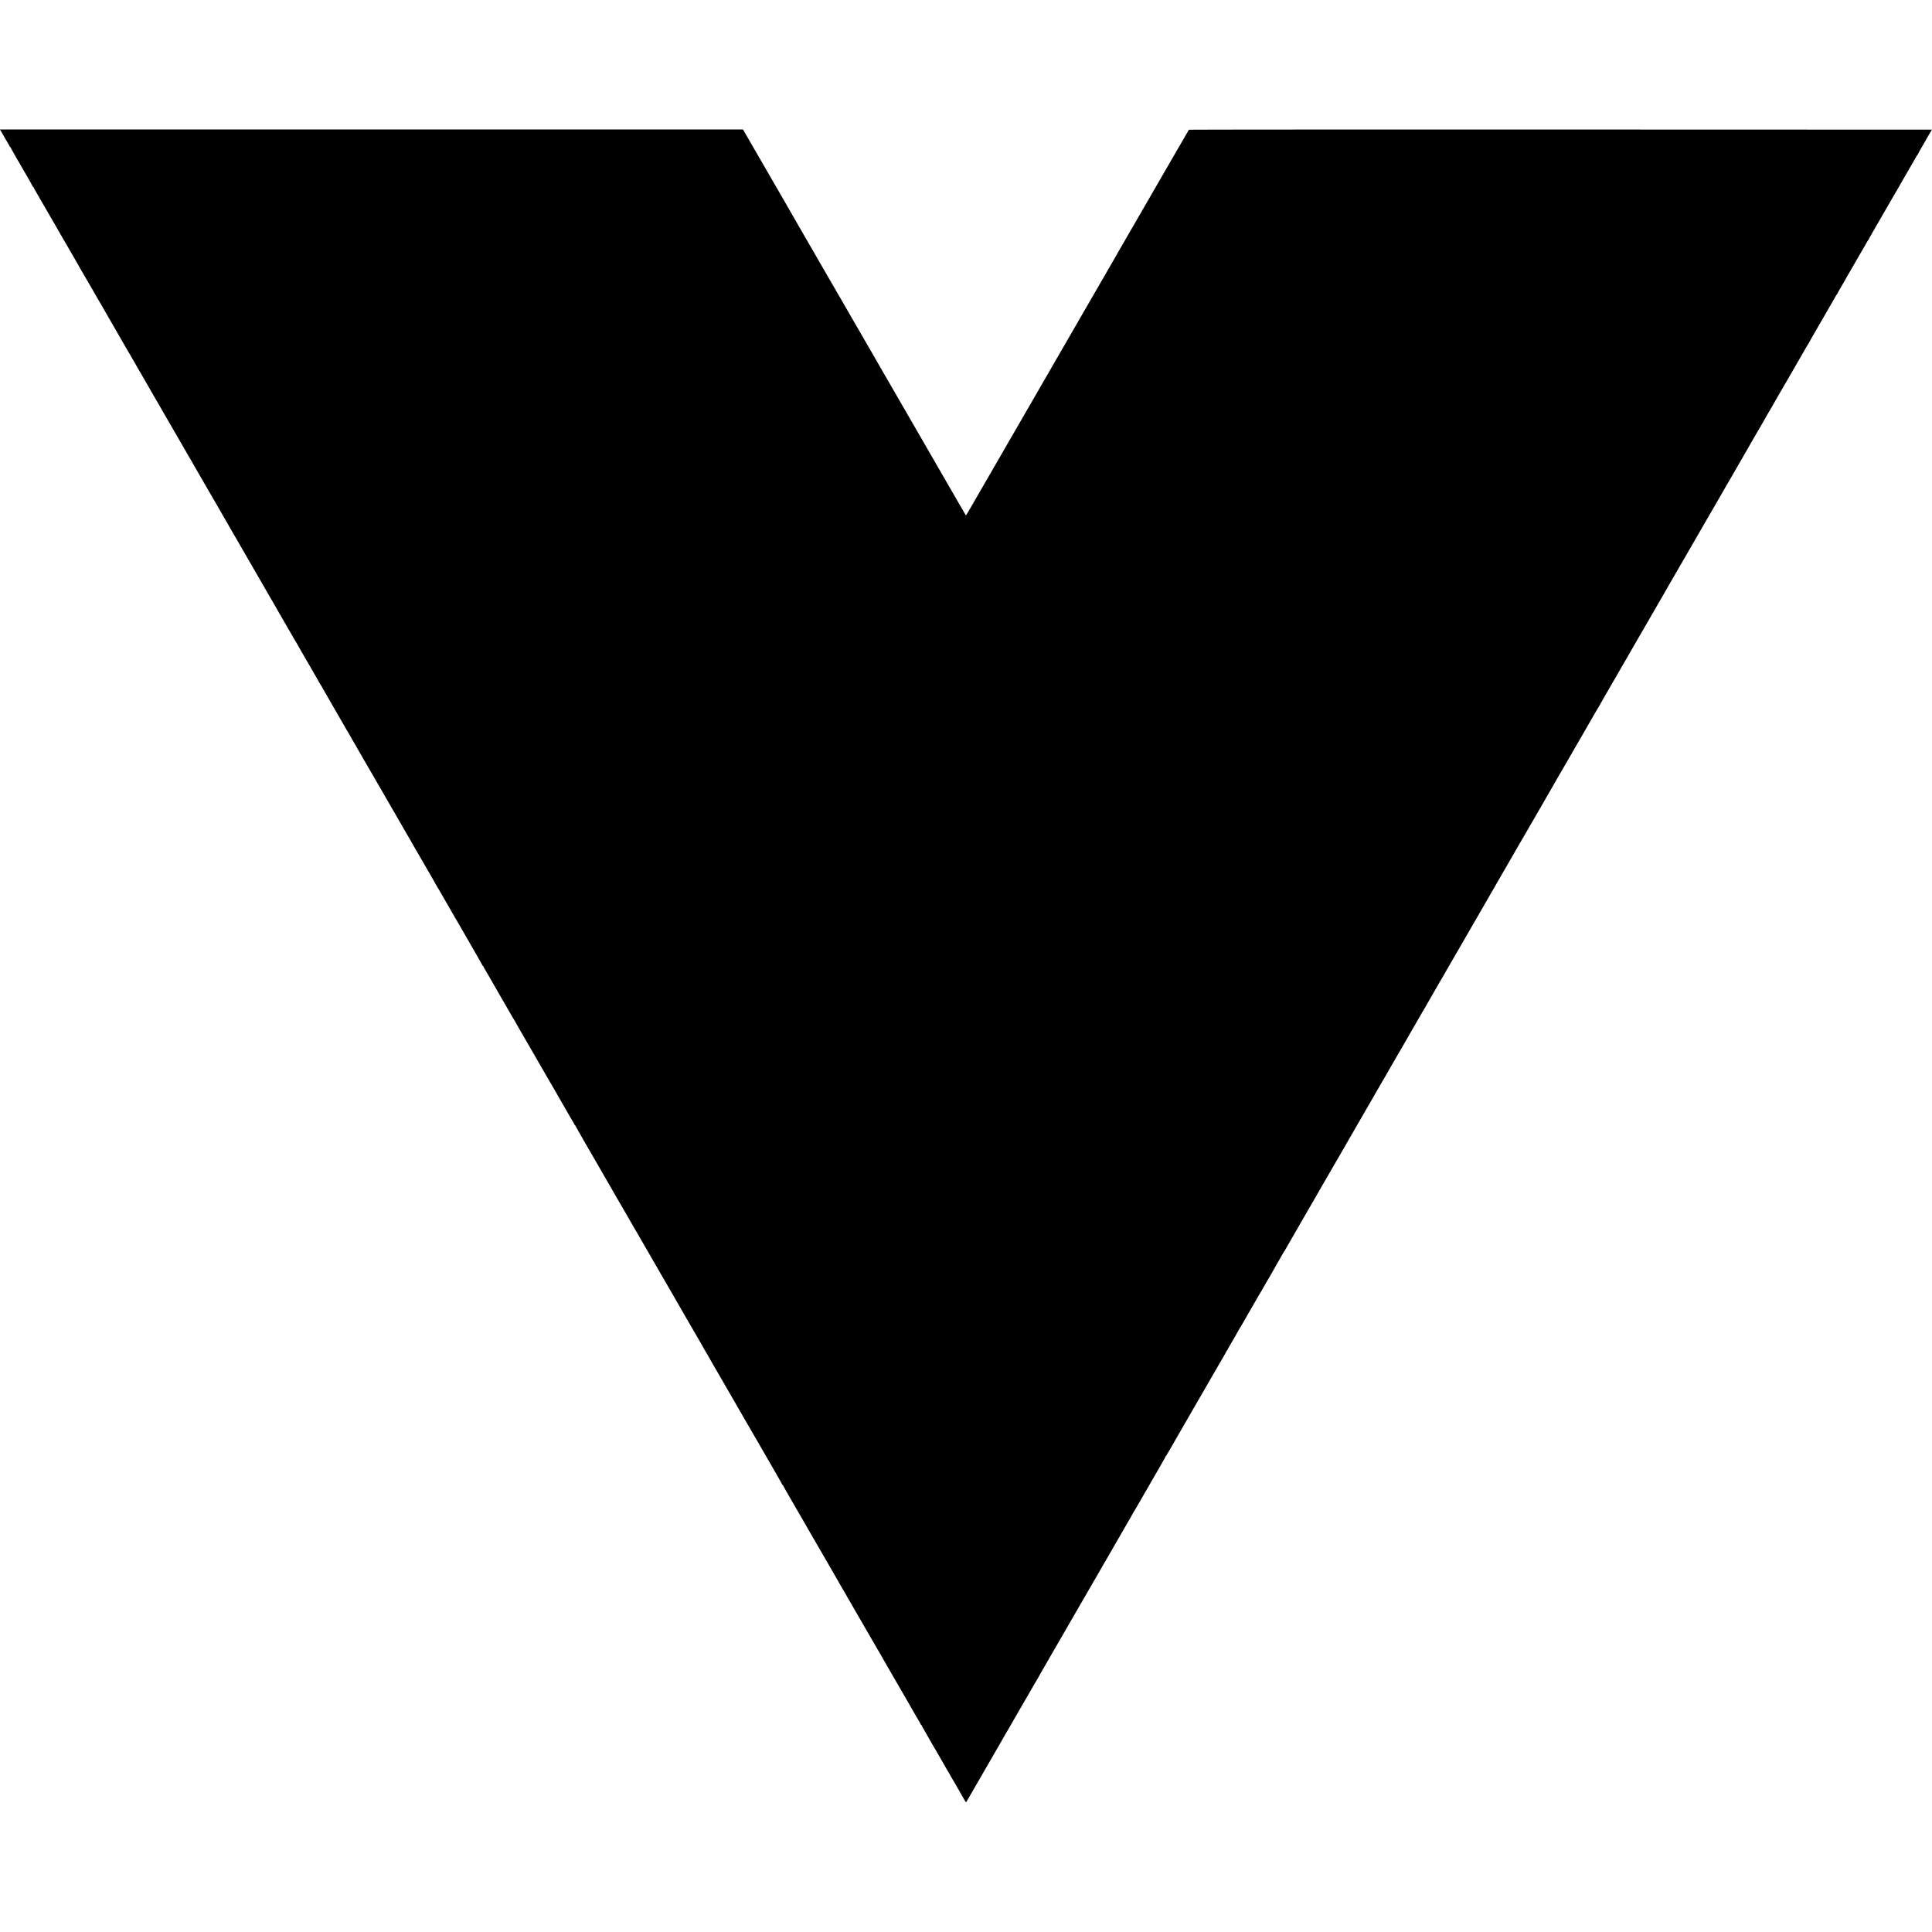
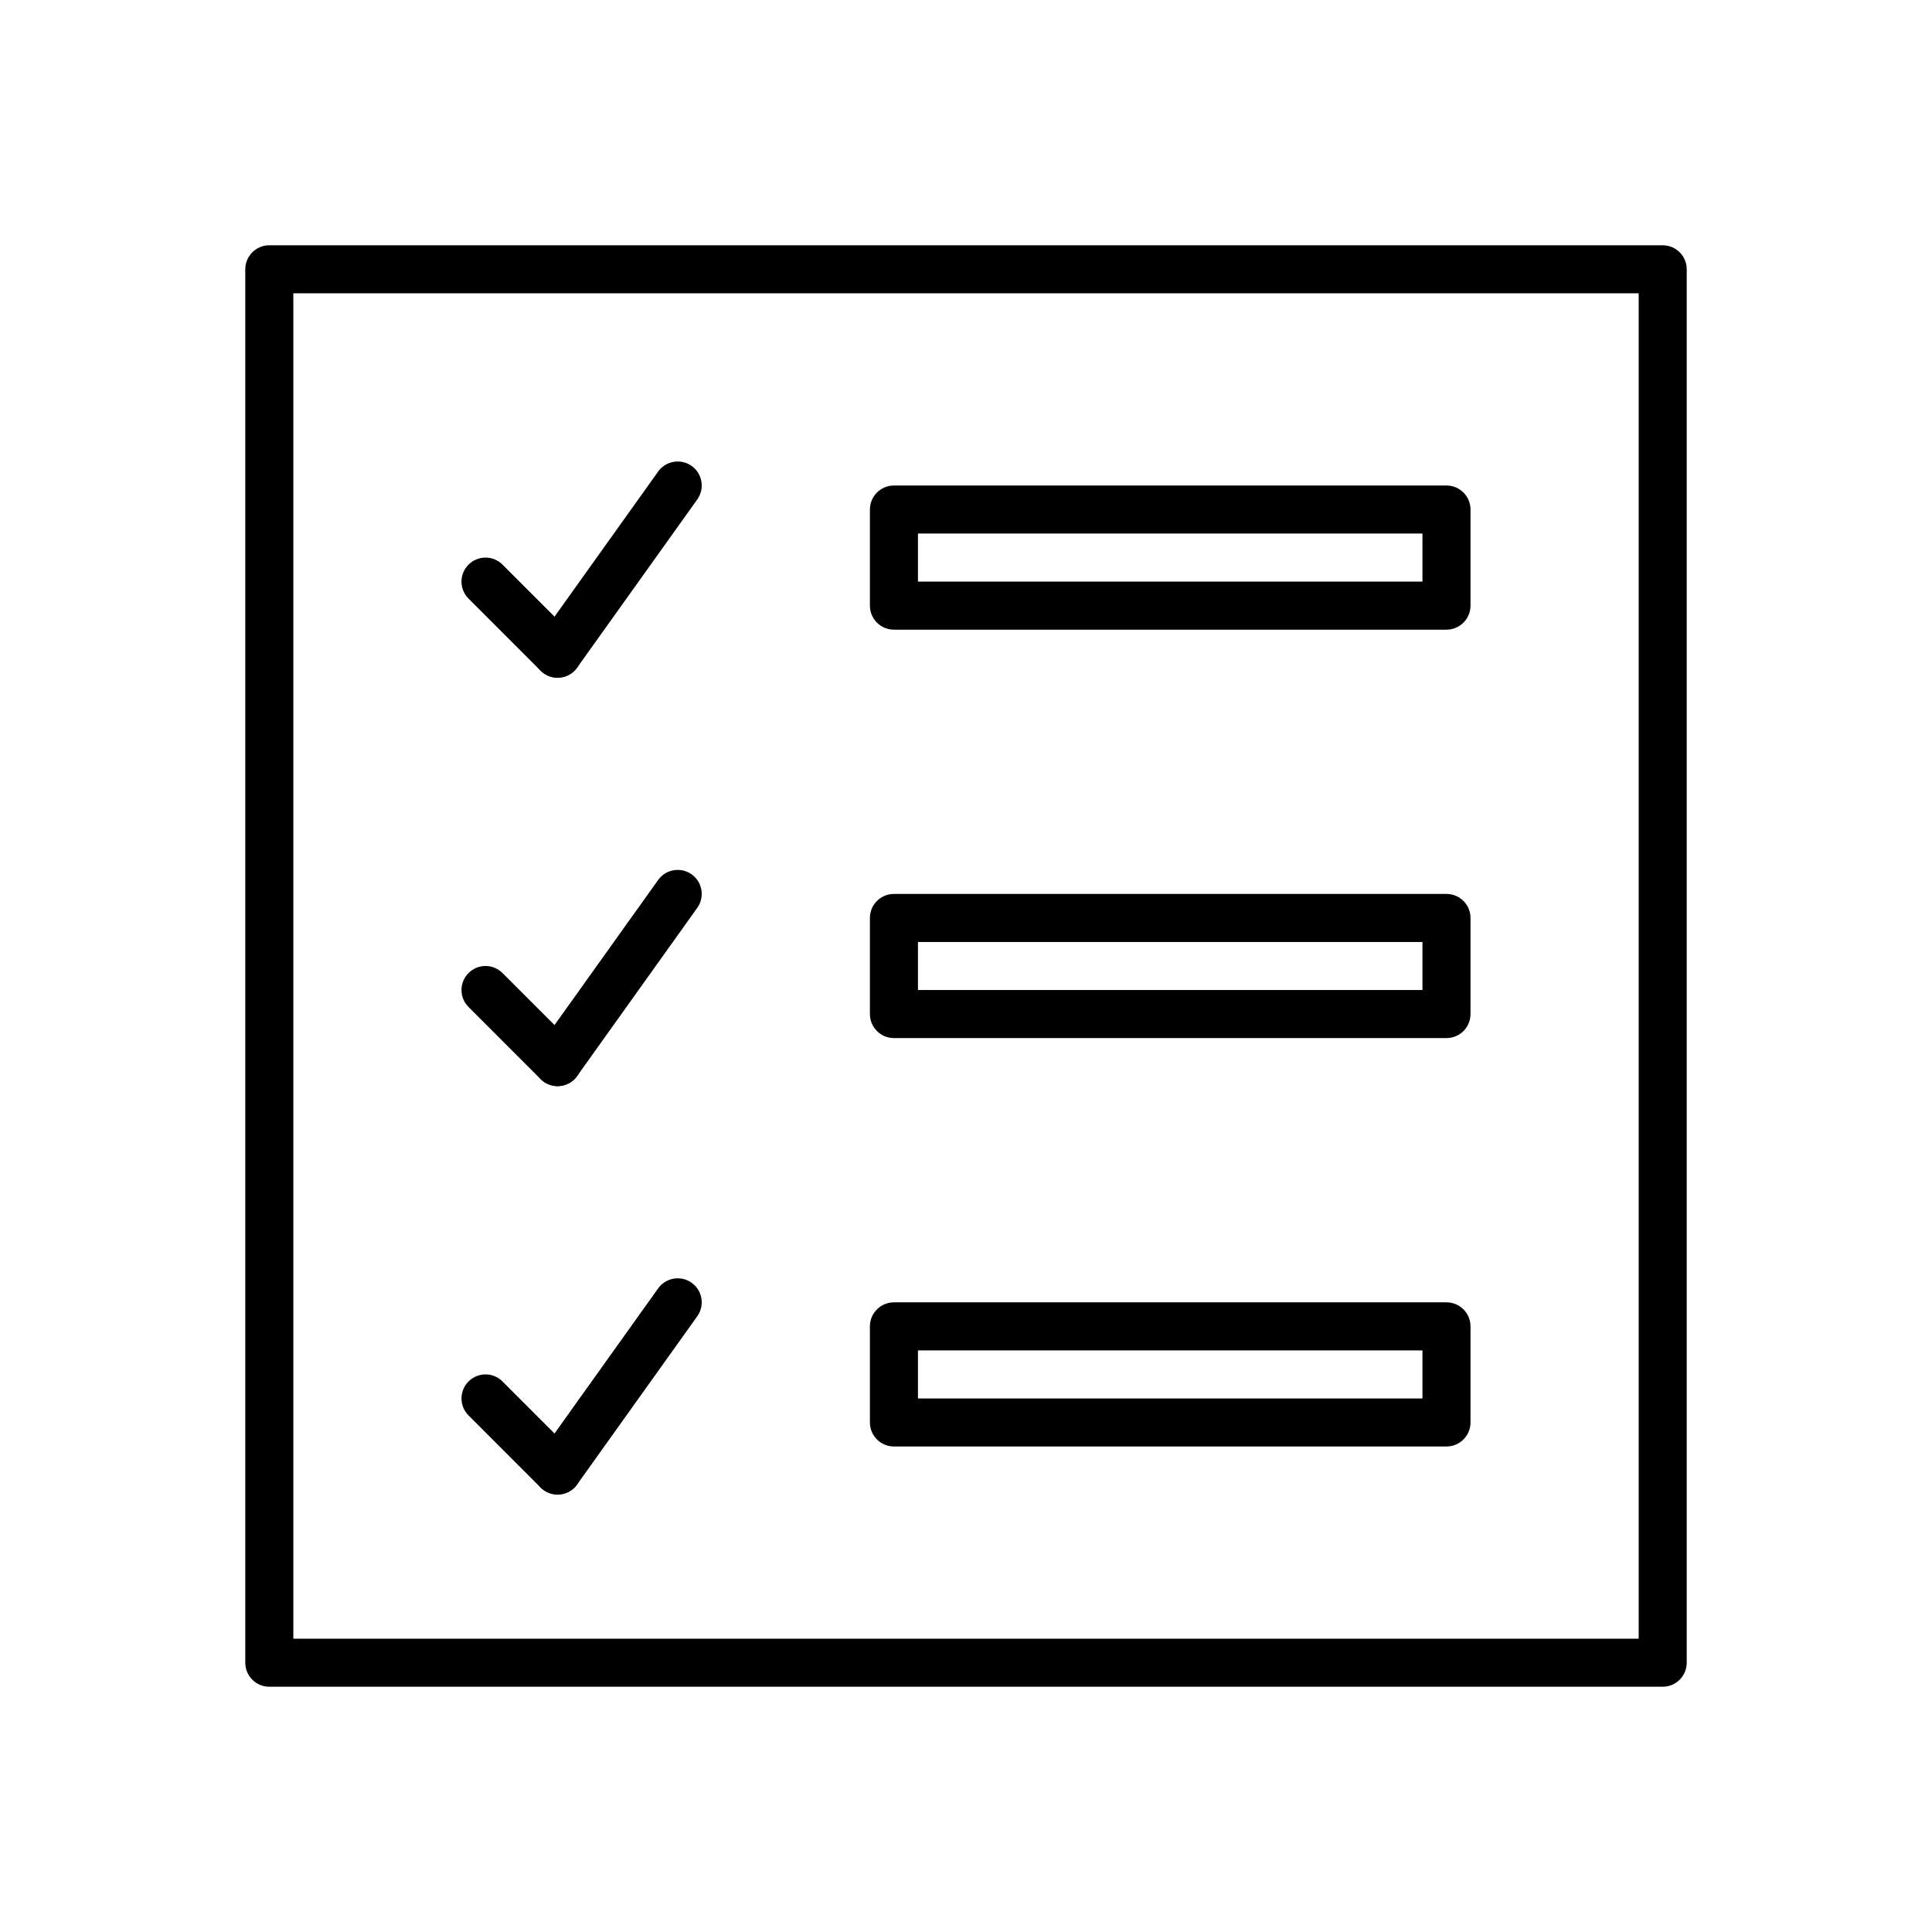
- <svg xmlns="http://www.w3.org/2000/svg" version="1.0" width="16pt" height="16pt" viewBox="0 0 16 16" preserveAspectRatio="xMidYMid meet">
-   <g transform="translate(0,16) scale(0.00032,-0.00032)" fill="#000000" stroke="none">
-     <path d="M18 46618 c45 -75 122 -207 122 -211 0 -2 25 -45 55 -95 30 -50 55 -96 55 -102 0 -5 5 -10 10 -10 6 0 10 -4 10 -9 0 -5 73 -135 161 -288 89 -153 173 -298 187 -323 14 -25 32 -57 41 -72 88 -149 187 -324 189 -335 2 -7 8 -13 13 -13 5 0 9 -4 9 -10 0 -5 46 -89 103 -187 175 -302 490 -846 507 -876 8 -16 20 -36 25 -45 28 -46 290 -498 339 -585 13 -23 74 -129 136 -236 61 -107 123 -215 137 -240 14 -25 29 -50 33 -56 5 -5 23 -37 40 -70 18 -33 38 -67 44 -75 11 -16 21 -33 63 -109 14 -25 29 -50 33 -56 4 -5 21 -35 38 -65 55 -100 261 -455 269 -465 4 -5 14 -21 20 -35 15 -29 41 -75 103 -180 24 -41 52 -88 60 -105 9 -16 57 -100 107 -185 112 -193 362 -626 380 -660 8 -14 23 -38 33 -55 11 -16 23 -37 27 -45 4 -8 26 -46 48 -85 23 -38 53 -90 67 -115 46 -81 64 -113 178 -310 62 -107 121 -210 132 -227 37 -67 56 -99 85 -148 16 -27 32 -57 36 -65 4 -8 15 -27 25 -42 9 -15 53 -89 96 -165 44 -76 177 -307 296 -513 120 -206 268 -463 330 -570 131 -227 117 -203 200 -348 36 -62 73 -125 82 -140 10 -15 21 -34 25 -42 4 -8 20 -37 36 -65 17 -27 38 -65 48 -82 49 -85 64 -111 87 -153 13 -25 28 -49 32 -55 4 -5 78 -134 165 -285 87 -151 166 -288 176 -305 10 -16 26 -43 35 -59 9 -17 125 -217 257 -445 132 -229 253 -441 270 -471 17 -30 45 -79 64 -108 18 -29 33 -54 33 -57 0 -2 20 -37 44 -77 24 -40 123 -212 221 -383 97 -170 190 -330 205 -355 16 -25 39 -65 53 -90 13 -25 81 -144 152 -265 70 -121 137 -238 150 -260 12 -22 37 -65 55 -95 18 -30 43 -73 55 -95 12 -22 48 -85 80 -140 77 -132 163 -280 190 -330 13 -22 71 -123 130 -225 59 -102 116 -199 126 -217 10 -17 29 -50 43 -72 15 -22 26 -43 26 -45 0 -2 27 -50 60 -106 33 -56 60 -103 60 -105 0 -2 55 -98 90 -155 8 -14 182 -316 239 -414 13 -22 45 -79 72 -124 27 -46 49 -86 49 -89 0 -2 14 -24 30 -48 16 -24 30 -46 30 -49 0 -5 74 -135 100 -176 5 -8 24 -42 43 -75 50 -88 58 -101 262 -455 104 -179 199 -345 213 -370 14 -25 28 -49 32 -55 4 -5 17 -26 28 -45 10 -19 62 -109 114 -200 114 -197 133 -230 170 -295 16 -27 33 -57 38 -65 17 -28 96 -165 103 -180 4 -8 16 -28 26 -45 10 -16 77 -131 148 -255 72 -124 181 -313 243 -420 62 -107 121 -209 131 -227 35 -62 323 -560 392 -678 38 -66 83 -145 100 -175 16 -30 33 -59 37 -65 4 -5 17 -27 29 -47 34 -61 56 -100 90 -156 17 -29 31 -55 31 -57 0 -2 17 -32 39 -67 21 -35 134 -229 251 -433 117 -203 235 -407 261 -451 27 -45 49 -85 49 -88 0 -4 8 -19 19 -34 15 -21 200 -341 309 -533 10 -19 33 -58 51 -87 17 -29 31 -54 31 -56 0 -2 25 -44 55 -94 30 -50 55 -95 55 -98 0 -4 6 -15 14 -23 7 -9 27 -41 43 -71 17 -30 170 -297 342 -594 171 -296 311 -542 311 -547 0 -5 5 -9 10 -9 6 0 10 -4 10 -10 0 -5 22 -47 49 -92 27 -46 58 -99 68 -118 24 -43 81 -140 93 -160 5 -8 66 -114 135 -235 69 -121 130 -227 135 -235 12 -21 259 -447 283 -490 10 -19 28 -47 38 -62 11 -14 19 -29 19 -32 0 -3 37 -69 83 -148 99 -170 305 -526 337 -583 13 -22 31 -53 41 -70 11 -16 22 -37 26 -45 7 -14 82 -146 103 -180 14 -24 181 -311 205 -355 13 -22 46 -80 75 -130 29 -49 64 -110 78 -135 14 -25 51 -88 82 -140 31 -52 59 -102 63 -110 4 -8 18 -33 31 -55 205 -353 284 -489 309 -535 17 -30 45 -78 62 -106 18 -28 36 -60 39 -72 4 -12 12 -22 17 -22 5 0 9 -4 9 -10 0 -5 109 -197 241 -427 133 -230 250 -431 259 -448 51 -90 222 -385 280 -485 37 -63 78 -135 92 -160 14 -25 67 -117 118 -205 51 -88 101 -175 111 -193 34 -58 55 -95 149 -257 51 -88 101 -173 110 -190 9 -16 76 -131 147 -255 72 -124 140 -241 151 -260 61 -108 281 -489 355 -615 38 -66 77 -133 87 -150 35 -63 91 -161 100 -175 14 -23 99 -169 128 -220 54 -97 135 -235 142 -245 4 -5 20 -32 35 -60 26 -48 238 -416 276 -480 10 -16 26 -46 37 -65 30 -53 382 -661 403 -695 10 -16 22 -37 26 -45 4 -8 26 -48 50 -88 24 -41 43 -75 43 -77 0 -2 22 -40 50 -85 27 -45 50 -84 50 -86 0 -3 38 -69 83 -147 84 -142 302 -520 340 -587 10 -19 34 -60 52 -90 18 -30 44 -75 57 -100 14 -25 45 -79 70 -120 25 -41 56 -96 70 -121 14 -25 77 -133 138 -240 62 -107 122 -210 132 -229 25 -43 310 -535 337 -581 11 -19 26 -45 34 -59 17 -32 238 -414 266 -460 11 -19 24 -41 28 -49 3 -7 75 -133 160 -278 84 -146 153 -269 153 -274 0 -5 5 -9 10 -9 6 0 10 -4 10 -10 0 -5 82 -150 181 -322 182 -314 201 -346 240 -415 12 -21 80 -139 152 -263 71 -124 141 -245 155 -270 14 -25 28 -49 32 -55 6 -8 145 -248 220 -380 37 -66 209 -362 229 -395 11 -19 24 -42 28 -49 4 -8 67 -118 140 -243 73 -125 133 -230 133 -233 0 -2 15 -28 33 -57 19 -29 47 -78 64 -108 17 -30 53 -93 79 -139 53 -90 82 -141 157 -272 82 -142 115 -199 381 -659 142 -245 268 -463 281 -485 12 -22 71 -125 132 -230 60 -104 172 -298 248 -430 76 -132 146 -253 156 -270 11 -16 22 -36 26 -44 3 -8 30 -54 60 -103 29 -49 53 -91 53 -93 0 -3 18 -34 40 -70 22 -36 40 -67 40 -69 0 -2 37 -66 81 -142 45 -77 98 -168 119 -204 20 -36 47 -81 58 -100 12 -19 27 -47 33 -62 6 -16 15 -28 20 -28 5 0 9 -4 9 -9 0 -6 63 -118 140 -251 77 -133 140 -243 140 -245 0 -2 18 -33 41 -70 22 -37 49 -83 60 -101 10 -19 29 -51 40 -71 25 -45 109 -189 126 -218 7 -11 17 -29 22 -40 6 -11 22 -38 35 -60 14 -22 37 -62 52 -90 14 -27 35 -62 45 -77 11 -14 19 -29 19 -32 0 -3 18 -35 40 -71 22 -36 40 -67 40 -69 0 -2 19 -35 42 -72 23 -38 55 -94 72 -124 26 -47 139 -244 171 -298 6 -9 21 -36 34 -60 28 -48 37 -51 51 -19 6 12 19 36 29 52 10 17 27 46 38 65 11 19 104 181 208 360 103 179 199 345 213 370 14 25 42 74 64 109 21 34 38 65 38 67 0 2 18 33 40 69 22 36 40 67 40 69 0 3 177 310 199 346 16 26 136 234 140 244 2 5 25 44 52 88 27 44 49 81 49 84 0 2 18 34 40 70 22 36 40 67 40 69 0 2 20 36 43 77 35 58 169 289 297 513 9 17 50 86 90 155 40 69 86 150 103 180 16 30 35 62 41 70 6 8 16 24 22 35 35 64 72 129 167 293 59 100 116 199 127 220 11 20 30 53 41 72 43 72 1070 1850 1121 1940 14 25 65 113 113 195 48 83 96 166 107 185 10 19 28 50 38 68 11 18 73 124 137 235 64 111 175 303 246 427 71 124 173 299 225 390 52 91 116 202 143 248 27 45 49 85 49 89 0 4 6 14 14 22 7 9 28 43 46 76 26 47 251 436 378 655 11 19 29 51 40 70 11 19 101 176 201 348 99 172 181 317 181 323 0 5 5 9 10 9 6 0 10 5 10 11 0 6 8 23 18 37 11 15 32 52 49 82 16 30 130 228 253 440 122 212 234 405 248 430 13 25 39 70 57 100 39 65 69 117 130 225 25 44 50 87 55 95 12 19 78 134 220 380 61 107 129 224 150 260 161 277 222 382 246 425 15 28 47 83 71 123 24 41 43 78 43 83 0 5 4 9 8 9 4 0 13 12 19 28 7 15 23 45 36 67 66 110 277 478 277 483 0 3 6 13 14 21 7 9 27 41 43 71 17 30 45 80 63 110 34 57 375 649 394 685 6 11 16 27 22 35 6 8 26 42 44 75 18 33 41 74 51 90 10 17 24 41 32 55 54 97 72 128 88 152 11 14 19 28 19 30 0 3 79 141 175 308 96 167 175 305 175 308 0 3 6 13 14 21 7 9 26 39 41 66 33 60 276 483 338 587 24 40 46 80 50 88 4 8 13 24 20 35 14 23 95 163 125 215 11 19 52 91 92 160 40 69 80 139 90 155 9 17 103 179 207 360 105 182 200 346 211 365 103 181 463 802 489 845 7 11 15 27 19 35 4 8 29 51 55 95 64 110 828 1433 848 1470 9 17 24 41 33 55 9 14 29 48 45 77 15 28 52 93 82 145 30 51 62 107 71 123 17 30 231 398 400 690 51 88 103 179 115 202 12 23 26 48 32 55 6 7 24 38 40 68 17 30 61 107 98 170 37 63 84 144 103 180 19 36 41 72 48 81 8 8 14 18 14 21 0 4 27 51 59 106 32 55 72 124 89 154 16 29 71 125 122 213 51 88 104 180 118 205 13 25 28 50 32 55 4 6 17 26 28 45 11 19 45 80 77 135 31 55 66 116 77 135 11 19 88 152 171 295 401 694 620 1072 650 1125 11 19 87 152 170 295 83 143 158 273 166 288 9 16 21 36 26 45 6 9 31 52 55 96 25 43 54 94 66 115 11 20 95 164 186 321 91 157 173 299 182 315 9 17 26 46 37 65 12 19 66 114 121 210 56 96 108 186 117 200 8 14 24 40 34 59 24 45 383 664 412 713 5 9 17 29 26 45 15 28 120 210 241 419 36 61 68 117 72 125 4 8 12 23 19 34 35 57 245 420 262 453 11 20 35 61 53 90 17 29 32 54 32 56 0 3 28 51 62 108 33 57 70 119 80 138 10 19 23 42 28 50 5 8 32 53 59 100 27 47 149 258 271 470 122 212 234 405 248 430 30 53 62 108 80 135 6 11 15 27 19 35 4 8 85 150 181 315 96 165 187 323 202 350 31 56 116 202 130 225 5 8 25 42 43 75 19 33 92 159 162 280 149 257 157 271 202 350 19 33 38 67 43 75 9 14 228 392 275 475 12 22 55 96 95 165 40 69 80 139 90 155 24 42 202 350 221 383 9 15 27 47 41 72 14 25 75 131 136 236 61 106 121 210 134 232 99 172 271 470 279 482 5 8 23 40 40 70 18 30 81 141 142 245 60 105 121 210 135 235 14 25 71 124 127 220 56 96 143 247 194 335 51 88 96 167 102 175 14 24 180 311 204 355 23 43 340 590 356 615 5 8 50 87 101 175 171 301 517 898 582 1008 25 43 46 81 46 83 0 2 12 23 27 47 14 23 40 67 56 97 16 30 35 62 42 70 7 8 15 22 18 30 4 8 20 38 37 65 16 28 33 57 37 65 6 12 111 196 143 250 5 8 55 95 112 193 57 98 113 195 126 215 12 20 27 46 32 57 6 11 14 27 20 35 5 8 76 130 156 270 80 140 165 287 187 325 23 39 52 90 66 115 13 25 30 52 37 61 8 8 14 18 14 21 0 4 41 77 92 165 50 87 175 302 276 478 101 176 208 360 236 408 28 49 67 117 86 152 19 35 41 70 48 77 6 6 12 15 12 19 0 7 124 224 167 291 12 21 23 40 23 42 0 2 21 40 46 83 26 43 55 92 64 109 54 95 327 568 354 614 19 30 45 75 59 100 71 128 82 145 89 148 4 2 8 8 8 13 0 5 42 82 94 172 311 538 496 858 518 897 14 25 40 70 58 100 18 30 42 71 53 90 10 19 79 139 152 265 73 127 142 246 153 265 10 19 43 76 72 125 29 50 63 108 75 130 65 116 80 140 87 143 4 2 8 8 8 12 0 8 114 212 140 250 6 8 14 24 20 35 5 11 54 97 108 190 l100 170 -9611 3 c-5286 1 -9614 -1 -9618 -5 -5 -6 -419 -719 -619 -1068 -89 -155 -267 -463 -323 -560 -38 -66 -81 -140 -95 -165 -31 -56 -263 -457 -526 -910 -110 -190 -224 -388 -254 -440 -29 -52 -61 -109 -71 -125 -23 -39 -243 -420 -268 -465 -11 -19 -204 -352 -428 -740 -224 -388 -477 -826 -563 -975 -85 -148 -185 -322 -222 -385 -37 -63 -120 -207 -185 -320 -65 -113 -177 -306 -248 -430 -72 -124 -172 -297 -222 -385 -51 -88 -142 -245 -202 -350 -131 -226 -247 -427 -408 -705 -65 -113 -249 -432 -410 -710 -160 -278 -388 -673 -506 -877 -118 -205 -216 -373 -219 -373 -3 0 -52 82 -109 183 -58 100 -144 250 -192 332 -95 164 -402 696 -647 1120 -85 149 -228 396 -317 550 -212 365 -982 1700 -1008 1745 -10 19 -43 76 -72 125 -29 50 -64 110 -77 135 -14 25 -63 110 -110 190 -47 80 -96 165 -110 190 -14 25 -99 171 -188 325 -89 154 -174 300 -188 325 -13 25 -64 113 -112 195 -48 83 -140 242 -205 355 -65 113 -183 317 -263 454 -79 137 -152 264 -163 282 -50 89 -335 583 -354 614 -12 19 -34 58 -50 85 -15 28 -129 226 -253 440 -124 215 -235 408 -247 430 -12 22 -69 121 -127 220 -58 99 -226 389 -373 645 -148 256 -324 561 -392 678 -67 117 -134 232 -147 255 -13 23 -33 59 -46 80 l-22 37 -9615 0 -9615 0 20 -32z" />
+ <svg xmlns="http://www.w3.org/2000/svg" style="isolation:isolate" viewBox="0 0 512 512" width="512pt" height="512pt">
+   <defs>
+     <clipPath id="_clipPath_uhhgdy3ft7RkEwJtqCynxEup0hKbHZbF">
+       <rect width="512" height="512" />
+     </clipPath>
+   </defs>
+   <g clip-path="url(#_clipPath_uhhgdy3ft7RkEwJtqCynxEup0hKbHZbF)">
+     <rect width="512" height="512" style="fill:rgb(0,0,0)" fill-opacity="0" />
+     <g>
+       <path d=" M 440.632 447 L 71.368 447 C 67.853 447 65 444.147 65 440.632 L 65 71.368 C 65 67.853 67.853 65 71.368 65 L 440.632 65 C 444.147 65 447 67.853 447 71.368 L 447 440.632 C 447 444.147 444.147 447 440.632 447 L 440.632 447 Z  M 77.733 434.267 L 434.267 434.267 L 434.267 77.733 L 77.733 77.733 L 77.733 434.267 Z " fill="rgb(0,0,0)" />
+       <path d=" M 383.334 166.868 L 236.899 166.868 C 233.387 166.868 230.534 164.015 230.534 160.5 L 230.534 135.034 C 230.534 131.519 233.387 128.666 236.899 128.666 L 383.334 128.666 C 386.849 128.666 389.699 131.519 389.699 135.034 L 389.699 160.5 C 389.699 164.015 386.849 166.868 383.334 166.868 Z  M 243.267 154.132 L 376.966 154.132 L 376.966 141.399 L 243.267 141.399 L 243.267 154.132 Z " fill="rgb(0,0,0)" />
+       <path d=" M 383.334 275.101 L 236.899 275.101 C 233.387 275.101 230.534 272.248 230.534 268.733 L 230.534 243.267 C 230.534 239.752 233.387 236.899 236.899 236.899 L 383.334 236.899 C 386.849 236.899 389.699 239.752 389.699 243.267 L 389.699 268.733 C 389.699 272.248 386.849 275.101 383.334 275.101 L 383.334 275.101 Z  M 243.267 262.368 L 376.966 262.368 L 376.966 249.632 L 243.267 249.632 L 243.267 262.368 Z " fill="rgb(0,0,0)" />
+       <path d=" M 383.334 383.334 L 236.899 383.334 C 233.387 383.334 230.534 380.481 230.534 376.966 L 230.534 351.5 C 230.534 347.985 233.387 345.132 236.899 345.132 L 383.334 345.132 C 386.849 345.132 389.699 347.985 389.699 351.5 L 389.699 376.966 C 389.699 380.481 386.849 383.334 383.334 383.334 Z  M 243.267 370.601 L 376.966 370.601 L 376.966 357.868 L 243.267 357.868 L 243.267 370.601 Z " fill="rgb(0,0,0)" />
+       <path d=" M 147.767 179.601 C 146.138 179.601 144.506 178.977 143.264 177.736 L 124.166 158.635 C 121.677 156.146 121.677 152.121 124.166 149.632 C 126.649 147.143 130.685 147.143 133.168 149.632 L 152.267 168.733 C 154.759 171.222 154.759 175.244 152.267 177.736 C 151.025 178.977 149.396 179.601 147.767 179.601 Z " fill="rgb(0,0,0)" />
+       <path d=" M 147.761 179.601 C 146.482 179.601 145.188 179.211 144.063 178.415 C 141.204 176.372 140.539 172.394 142.585 169.535 L 174.416 124.967 C 176.462 122.102 180.441 121.452 183.3 123.484 C 186.159 125.527 186.82 129.508 184.777 132.367 L 152.943 176.932 C 151.707 178.671 149.746 179.601 147.761 179.601 Z " fill="rgb(0,0,0)" />
+       <path d=" M 147.767 287.834 C 146.138 287.834 144.506 287.211 143.264 285.969 L 124.166 266.868 C 121.677 264.379 121.677 260.354 124.166 257.865 C 126.649 255.376 130.685 255.376 133.168 257.865 L 152.267 276.966 C 154.759 279.455 154.759 283.477 152.267 285.969 C 151.025 287.211 149.396 287.834 147.767 287.834 Z " fill="rgb(0,0,0)" />
+       <path d=" M 147.761 287.834 C 146.482 287.834 145.188 287.444 144.063 286.648 C 141.204 284.605 140.539 280.627 142.585 277.768 L 174.416 233.2 C 176.462 230.336 180.441 229.68 183.3 231.717 C 186.159 233.76 186.82 237.741 184.777 240.6 L 152.943 285.165 C 151.707 286.905 149.746 287.834 147.761 287.834 Z " fill="rgb(0,0,0)" />
+       <path d=" M 147.767 396.067 C 146.138 396.067 144.506 395.444 143.264 394.202 L 124.166 375.101 C 121.677 372.612 121.677 368.587 124.166 366.098 C 126.649 363.609 130.685 363.609 133.168 366.098 L 152.267 385.2 C 154.759 387.688 154.759 391.713 152.267 394.202 C 151.025 395.444 149.396 396.067 147.767 396.067 Z " fill="rgb(0,0,0)" />
+       <path d=" M 147.761 396.067 C 146.482 396.067 145.188 395.677 144.063 394.881 C 141.204 392.838 140.539 388.86 142.585 386.001 L 174.416 341.434 C 176.462 338.569 180.441 337.913 183.3 339.95 C 186.159 341.993 186.82 345.974 184.777 348.833 L 152.943 393.398 C 151.707 395.138 149.746 396.067 147.761 396.067 Z " fill="rgb(0,0,0)" />
+     </g>
  </g>
</svg>
